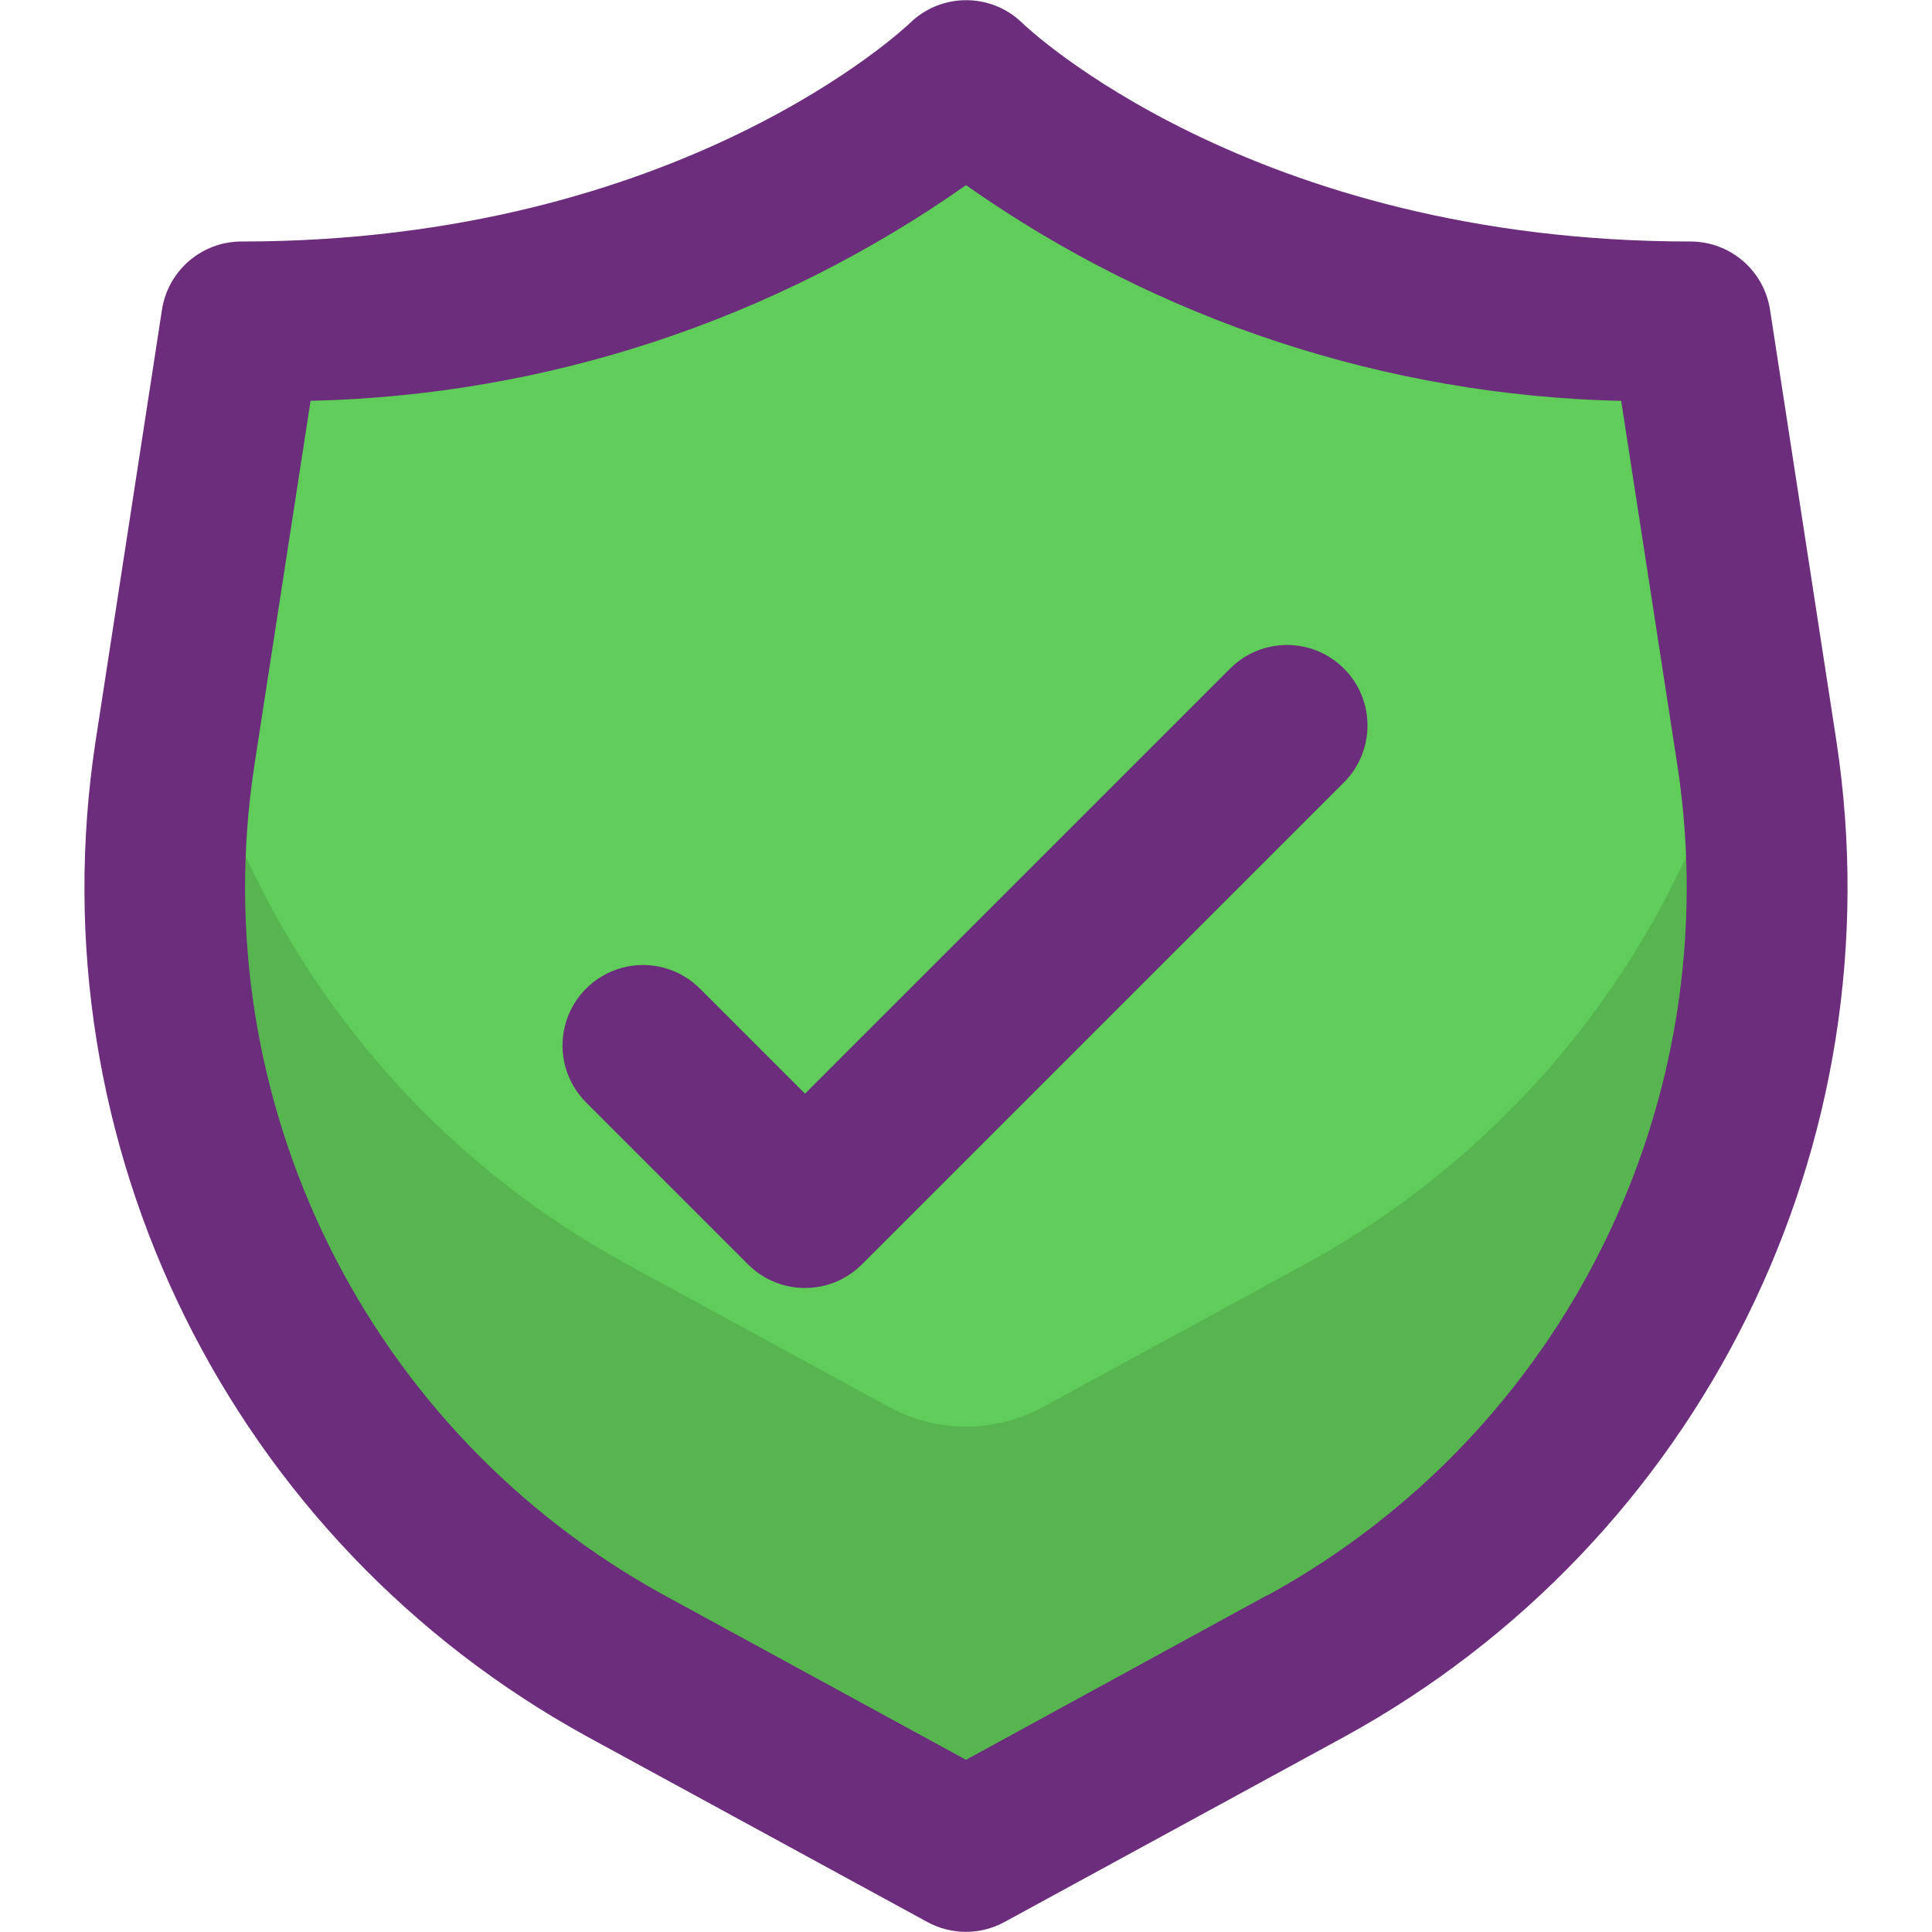
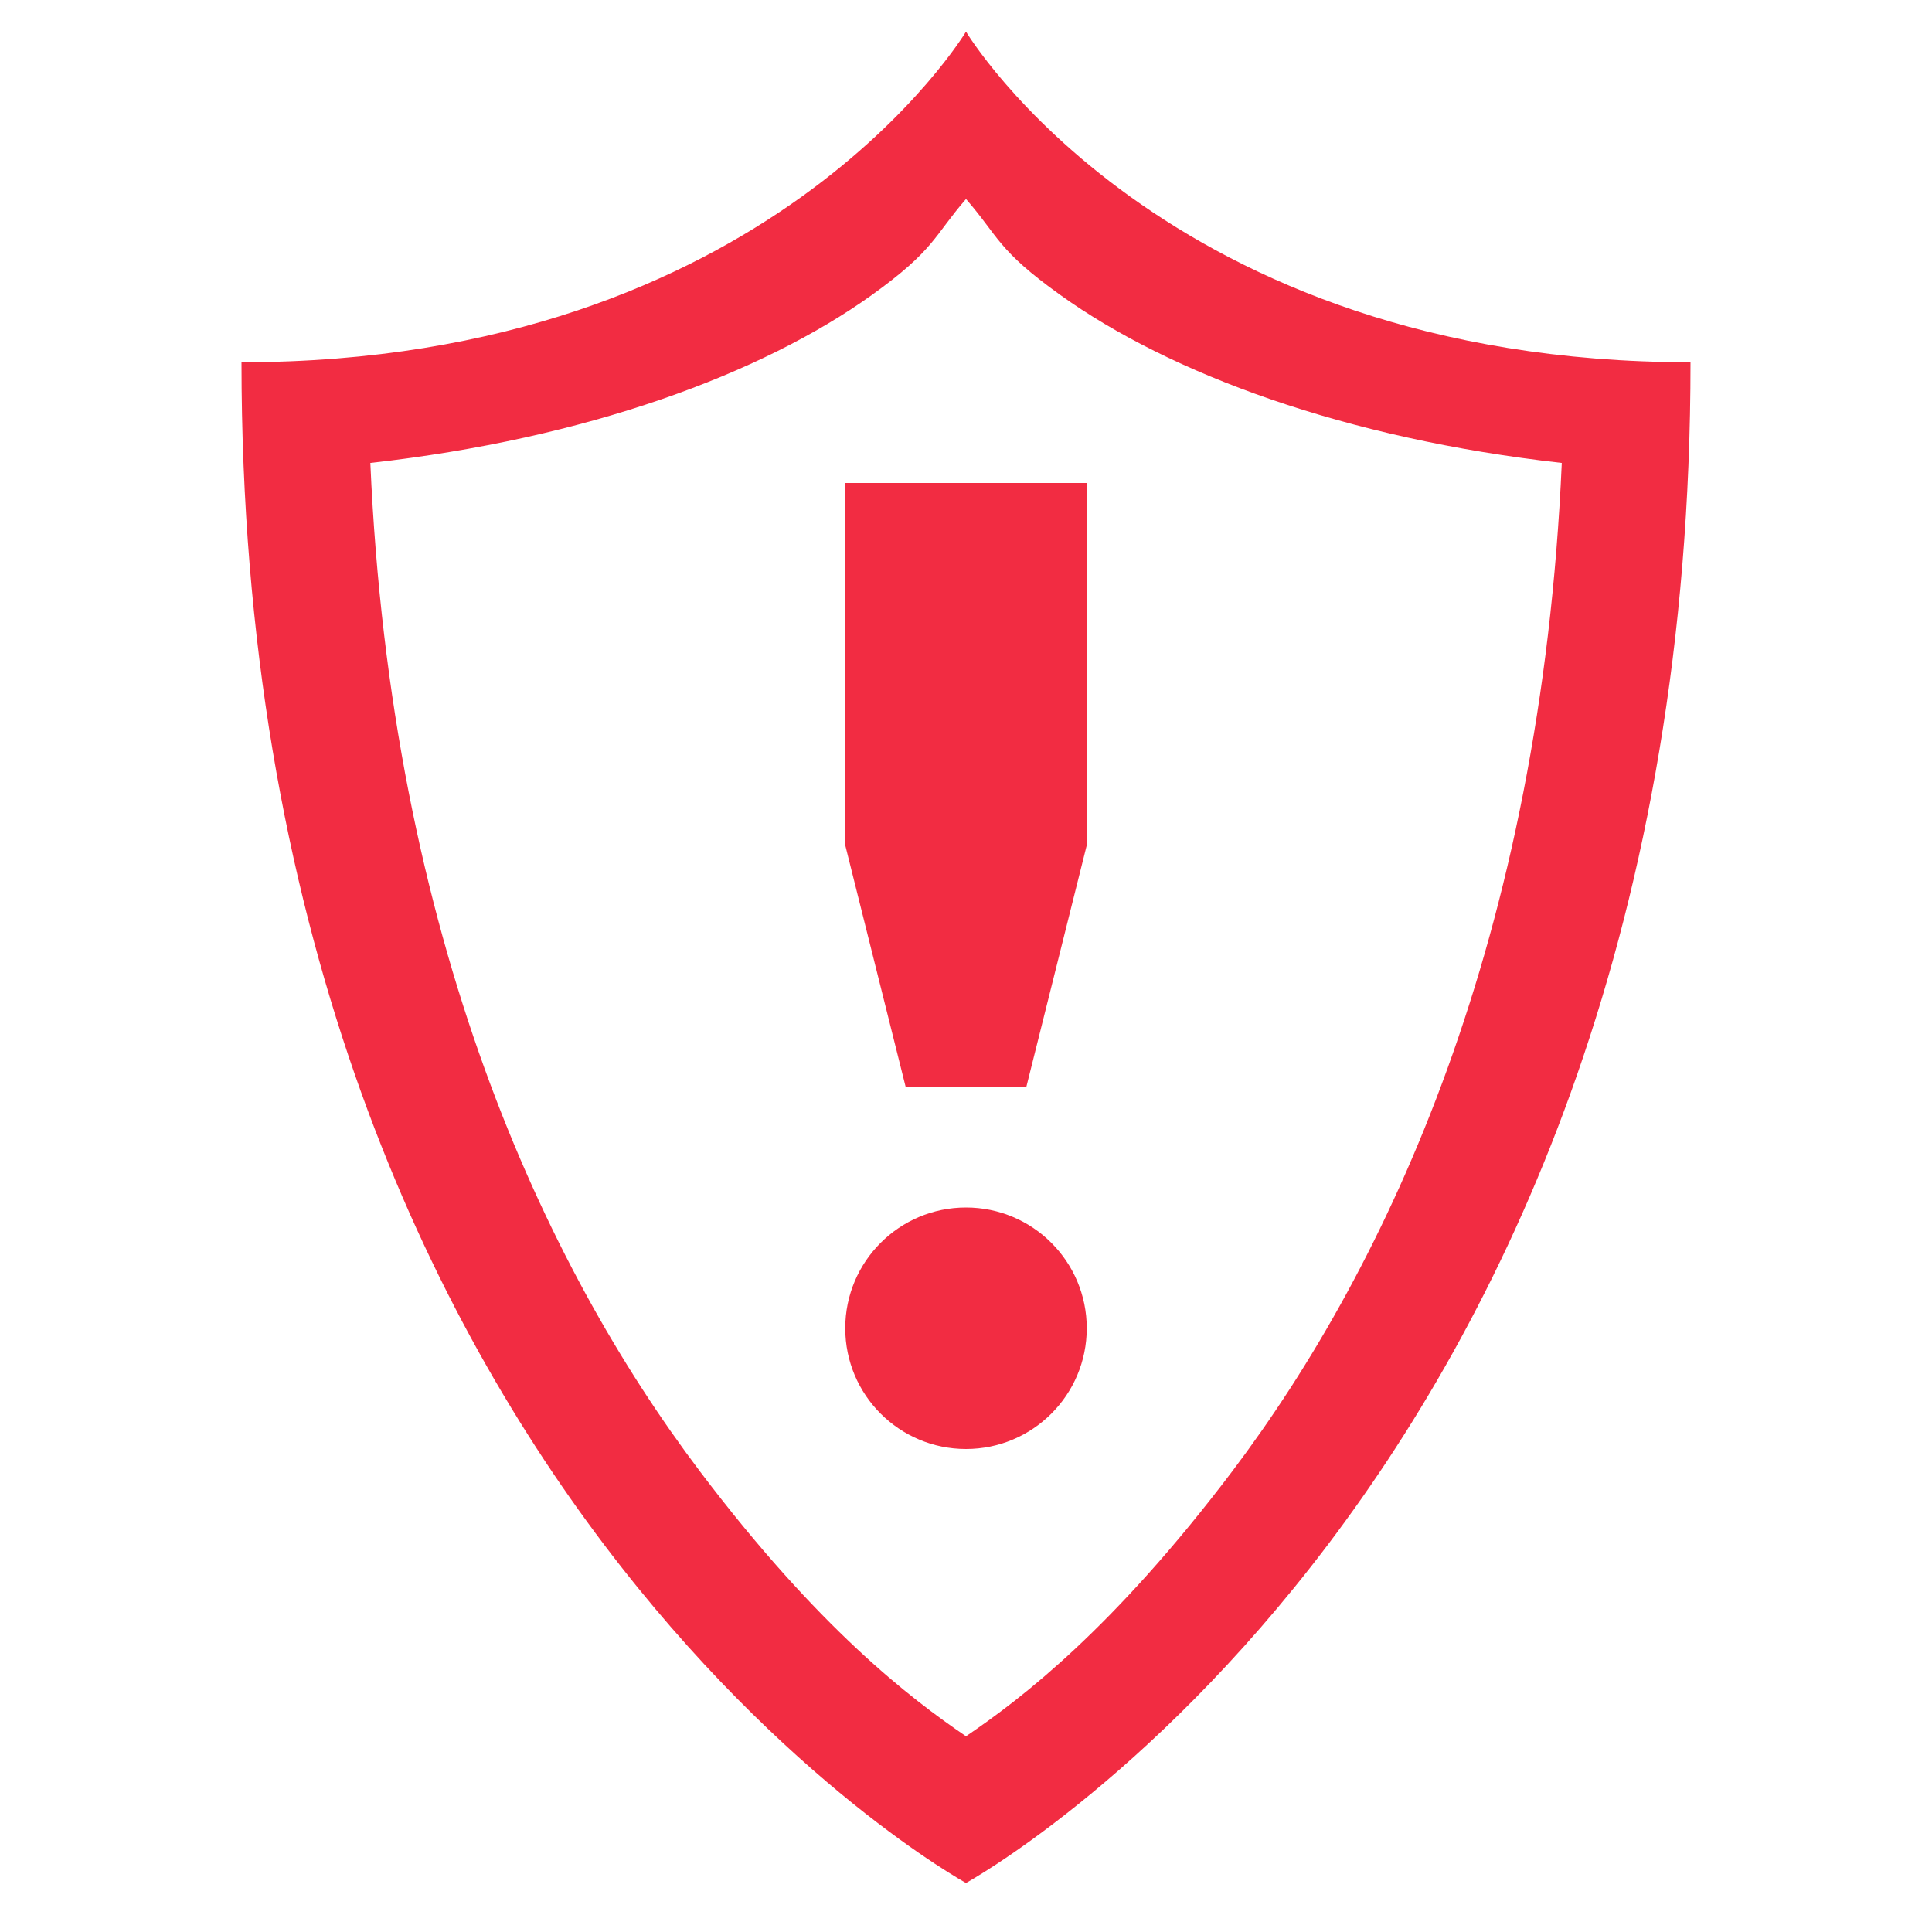
- <svg xmlns="http://www.w3.org/2000/svg" width="800px" height="800px" viewBox="0 0 24 24">
-   <defs>
-     <style>.cls-1{fill:#56b54e;}.cls-2{fill:#60cc5a;}.cls-3{fill:#6c2e7c;}</style>
-   </defs>
-   <g id="Icons">
-     <path class="cls-1" d="M16.22,20.7,12,23,7.78,20.7A11.009,11.009,0,0,1,2.17,9.37l.14-.92L3,4c6,0,9-3,9-3s3,3,9,3l.69,4.45.14.92A11.009,11.009,0,0,1,16.22,20.7Z" />
-     <path class="cls-2" d="M21.69,8.45a11.032,11.032,0,0,1-5.47,7.25l-3.263,1.778a2,2,0,0,1-1.914,0L7.78,15.7A11.032,11.032,0,0,1,2.31,8.45L3,4c6,0,9-3,9-3s3,3,9,3Z" />
-   </g>
-   <g data-name="Layer 4" id="Layer_4">
-     <path class="cls-3" d="M22.814,9.216l-.826-5.368A1,1,0,0,0,21,3C15.533,3,12.731.316,12.707.293a1,1,0,0,0-1.41,0C11.269.316,8.467,3,3,3a1,1,0,0,0-.988.848L1.186,9.216A12.033,12.033,0,0,0,7.3,21.576l4.22,2.3a1,1,0,0,0,.958,0l4.22-2.3A12.033,12.033,0,0,0,22.814,9.216Zm-7.072,10.6L12,21.861,8.258,19.82a10.029,10.029,0,0,1-5.1-10.3l.7-4.541A14.717,14.717,0,0,0,12,2.3,14.717,14.717,0,0,0,20.139,4.98l.7,4.54A10.029,10.029,0,0,1,15.742,19.82Z" />
-     <path class="cls-3" d="M15.293,8.293,10,13.586,8.707,12.293a1,1,0,1,0-1.414,1.414l2,2a1,1,0,0,0,1.414,0l6-6a1,1,0,0,0-1.414-1.414Z" />
-   </g>
+ <svg xmlns="http://www.w3.org/2000/svg" width="800px" height="800px" viewBox="0 0 16 16">
+   <path class="error" d="M8 .262S6.364 3 2 3c0 9.31 6 12.594 6 12.594S14 12.31 14 3C9.636 3 8 .262 8 .262zm0 1.386c.272.312.257.42.781.795.912.654 2.362 1.19 4.153 1.391-.174 3.943-1.439 6.642-2.73 8.352-.982 1.298-1.74 1.878-2.204 2.193-.463-.315-1.222-.895-2.203-2.193-1.292-1.71-2.557-4.409-2.73-8.352 1.79-.2 3.24-.737 4.152-1.39.524-.377.51-.483.781-.796zM7 4v3l.5 2h1L9 7V4zm1 6a1 1 0 1 0 0 2 1 1 0 0 0 0-2z" style="marker:none" color="#000000" overflow="visible" fill="#f22c42" />
</svg>
